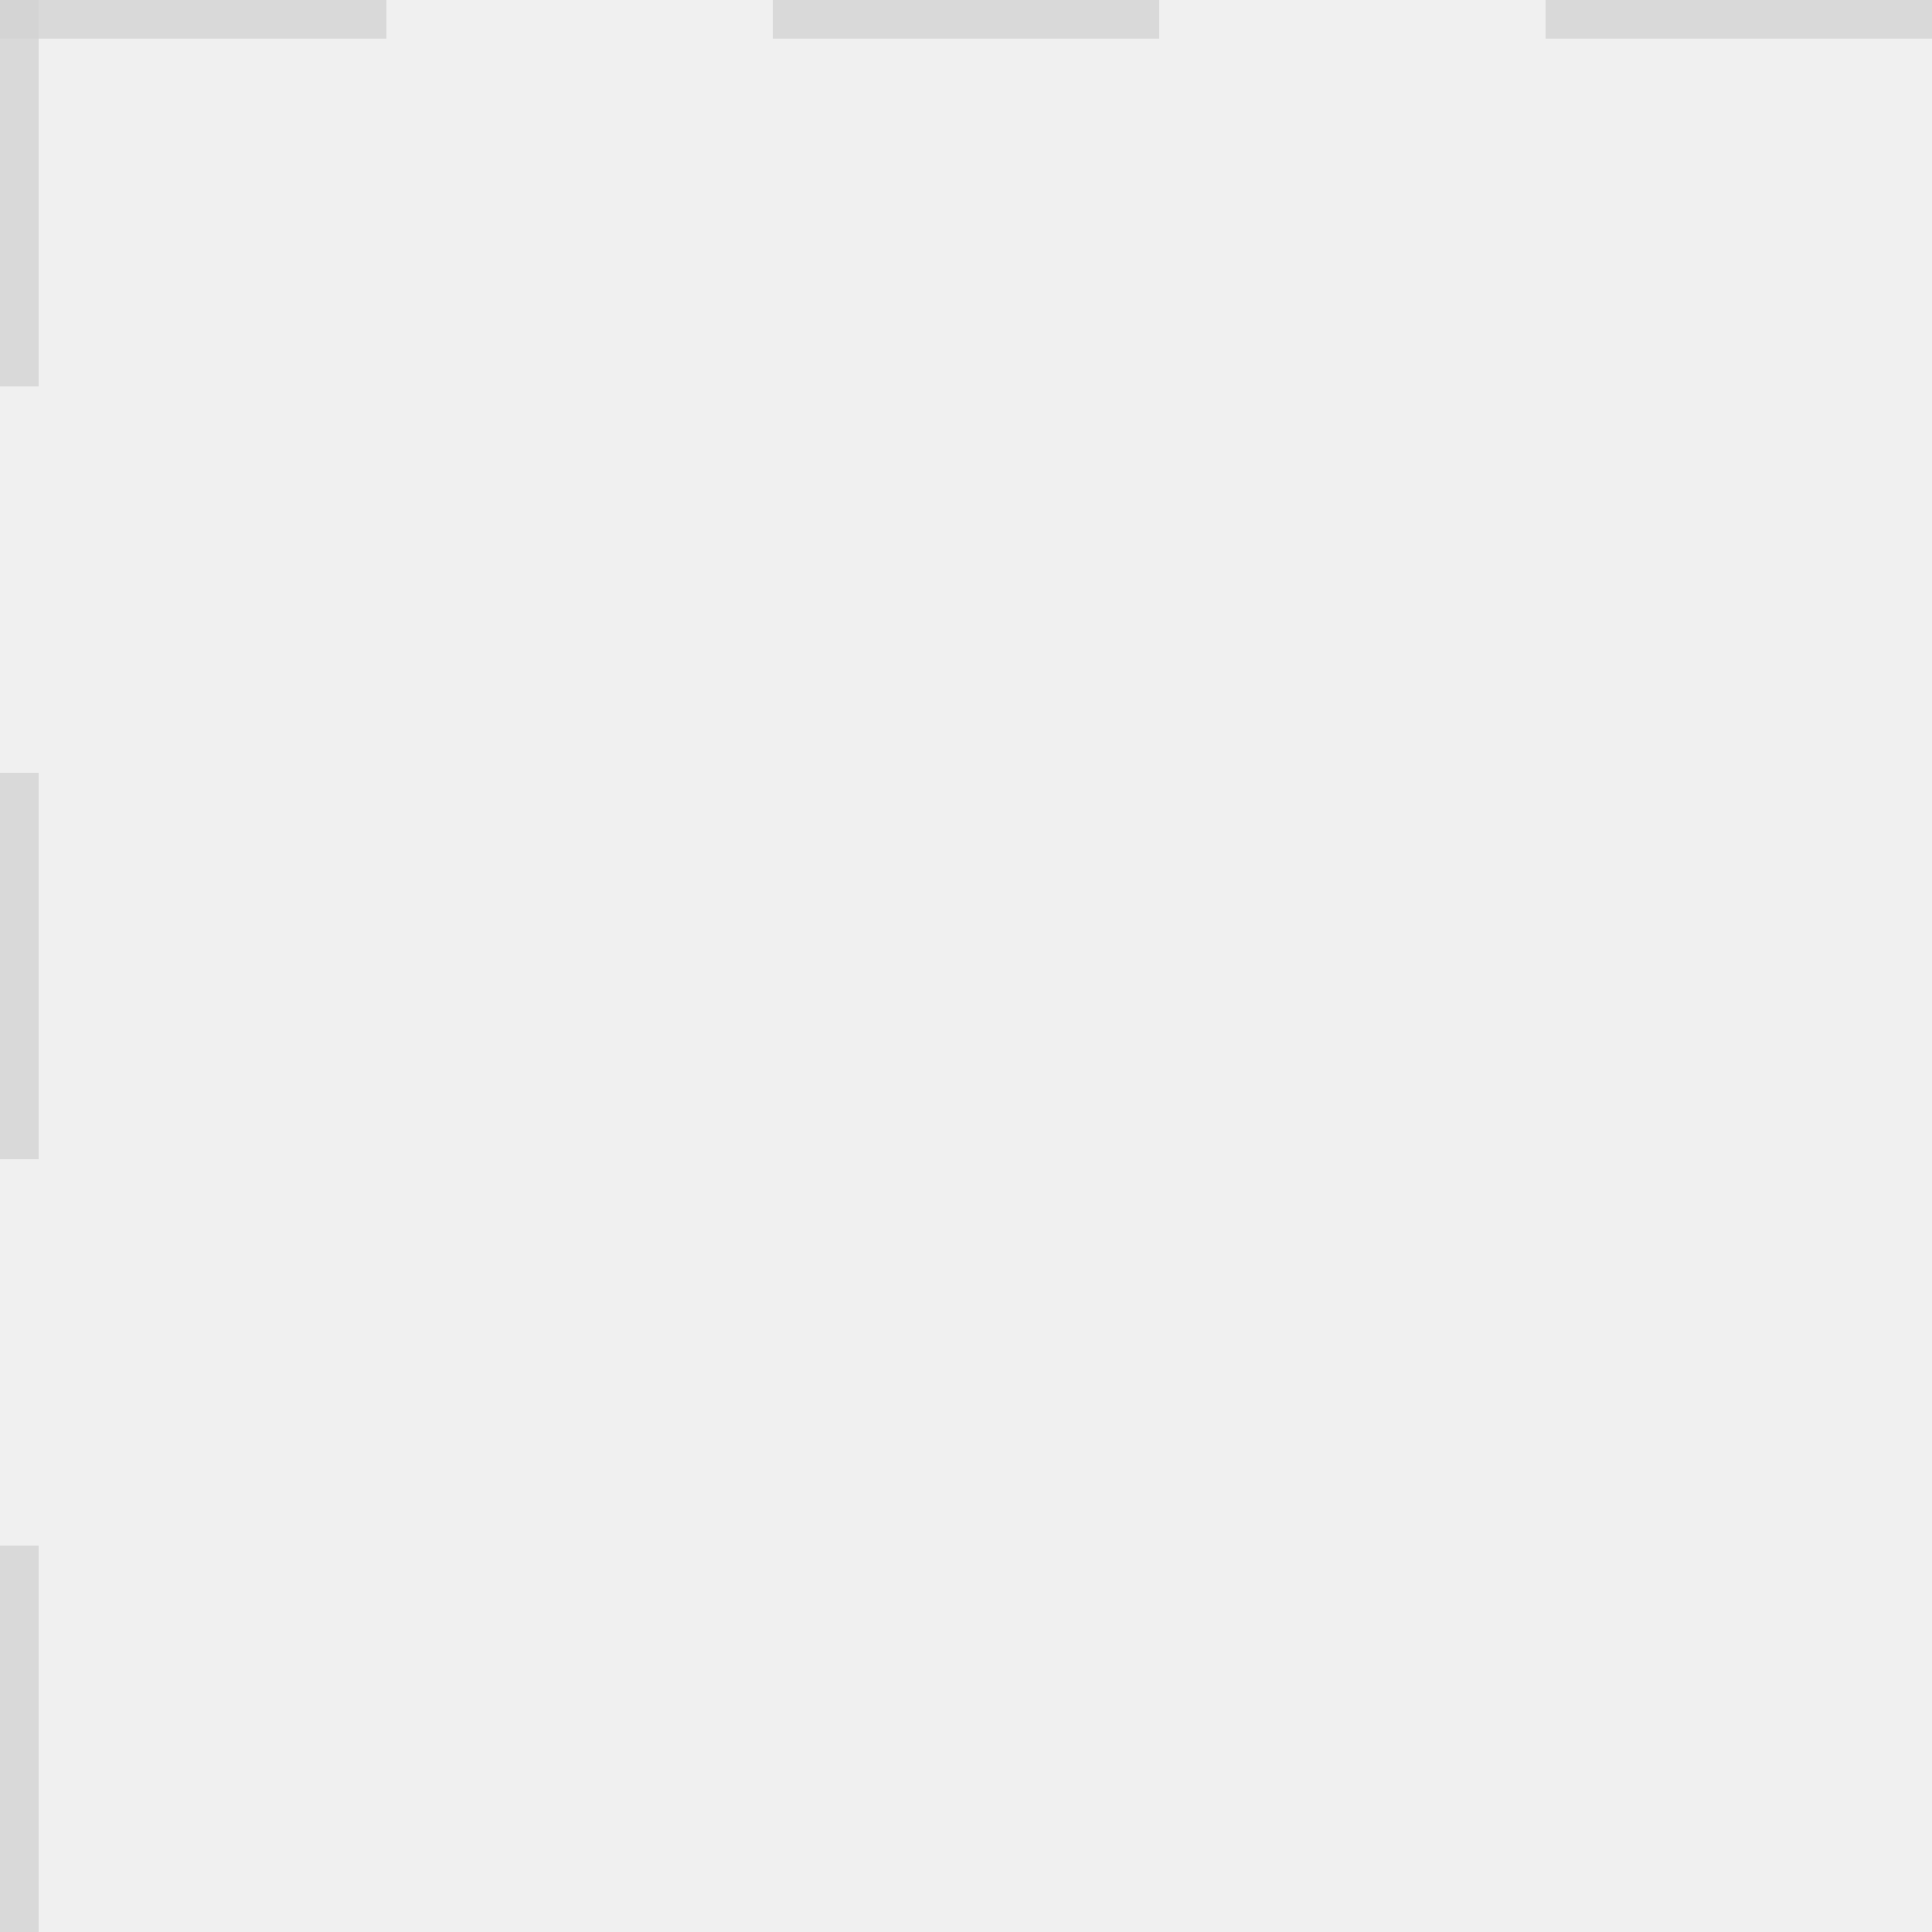
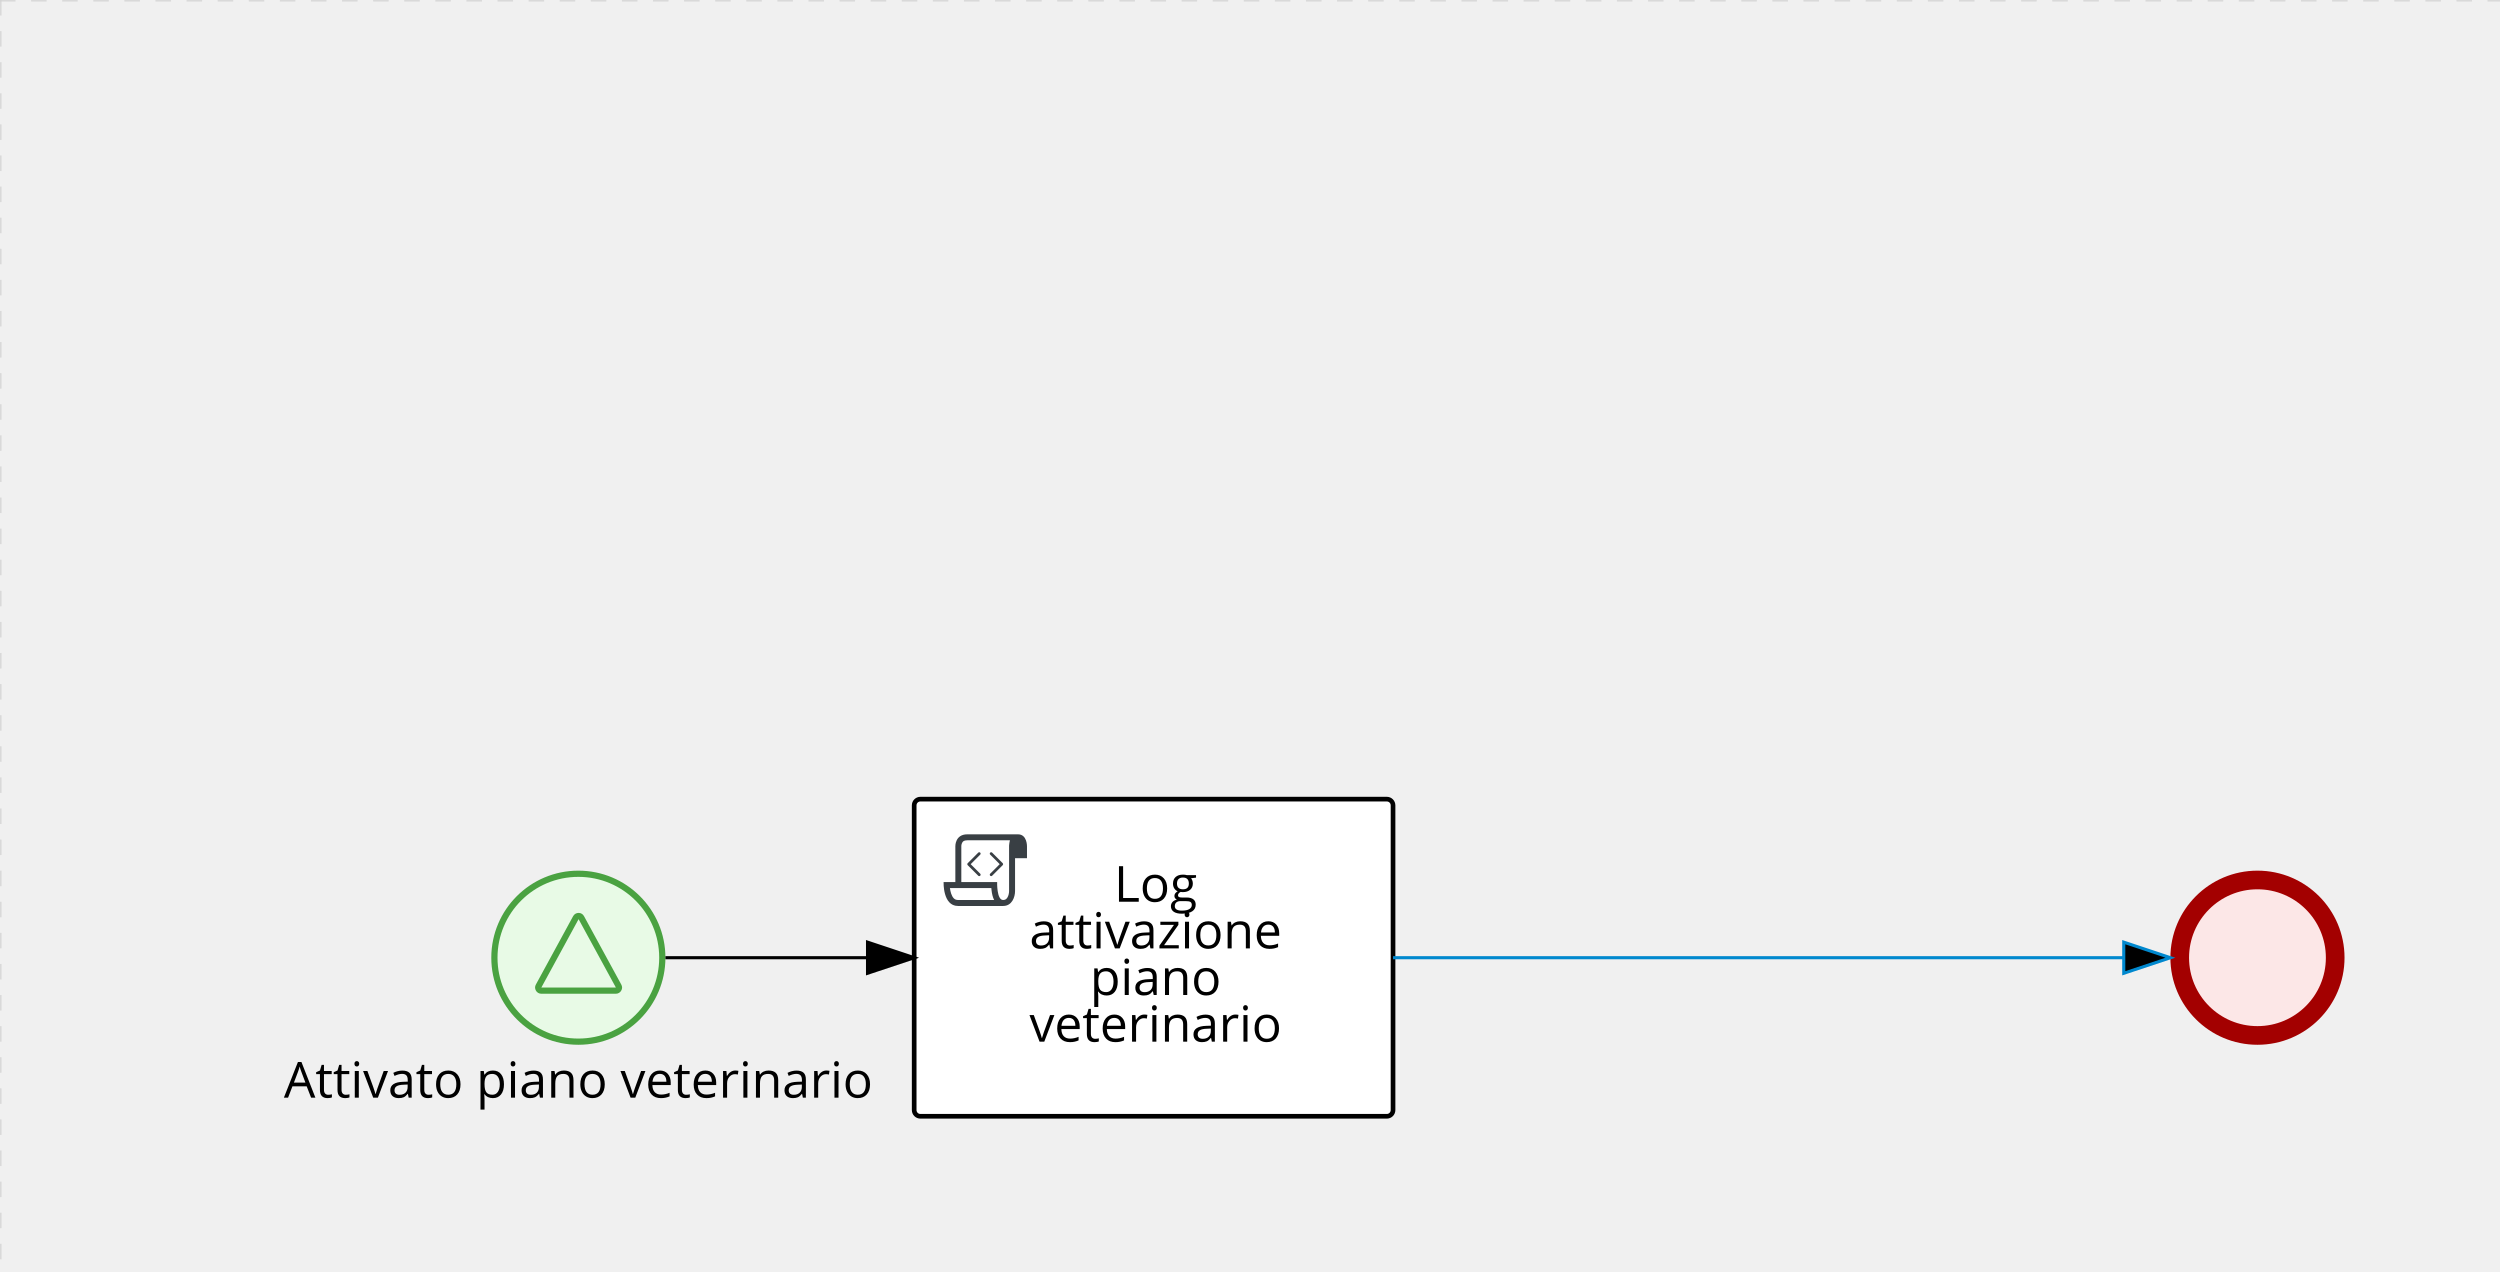
- <svg xmlns="http://www.w3.org/2000/svg" version="1.1" width="25" height="25" viewBox="0 0 25 25">
+ <svg xmlns="http://www.w3.org/2000/svg" version="1.1" width="804" height="409" viewBox="0 0 804 409">
  <defs />
  <g transform="matrix(1,0,0,1,0,0)">
    <g>
      <g>
        <g>
          <path fill="none" stroke="#d3d3d3" paint-order="fill stroke markers" d=" M 0 0 L 1200 0" stroke-miterlimit="10" stroke-opacity="0.8" stroke-dasharray="5" />
        </g>
        <g>
          <path fill="none" stroke="#d3d3d3" paint-order="fill stroke markers" d=" M 0 0 L 0 800" stroke-miterlimit="10" stroke-opacity="0.8" stroke-dasharray="5" />
        </g>
      </g>
+       <g id="_CD89715B-80B1-4A63-AB21-5D0C123C3448" bpmn2nodeid="_CD89715B-80B1-4A63-AB21-5D0C123C3448" transform="matrix(1,0,0,1,158,280)">
+         <g>
+           <path fill="none" stroke="none" />
+         </g>
+         <g transform="matrix(0.125,0,0,0.125,0,0)">
+           <g transform="matrix(1,0,0,1,0,0)">
+             <path fill="#e8fae6" stroke="none" id="_CD89715B-80B1-4A63-AB21-5D0C123C3448?shapeType=BACKGROUND" paint-order="stroke fill markers" d=" M 0 0 M 444 224 C 444 263.9 434.2 300.8 414.4 334.5 C 394.7 368.2 368 394.9 334.4 414.5 C 300.8 434.1 263.9 444 224 444 C 184.1 444 147.2 434.2 113.5 414.4 C 79.8 394.7 53.1 368 33.5 334.4 C 13.9 300.8 4 263.9 4 224 C 4 184.1 13.8 147.2 33.6 113.5 C 53.4 79.8 80.1 53.1 113.6 33.5 C 147.1 13.9 184.1 4 224 4 C 263.9 4 300.8 13.8 334.5 33.6 C 368.2 53.4 394.9 80.1 414.5 113.6 C 434.1 147.1 444 184.1 444 224 Z" />
+           </g>
+           <g>
+             <g transform="matrix(1,0,0,1,0,0)">
+               <g transform="matrix(1,0,0,1,0,0)">
+                 <path fill="rgb(74,162,65)" stroke="none" id="_CD89715B-80B1-4A63-AB21-5D0C123C3448?shapeType=BORDER&amp;renderType=FILL" paint-order="stroke fill markers" d=" M 0 0 M 224 0 C 100.3 0 0 100.3 0 224 C 0 347.7 100.3 448 224 448 C 347.7 448 448 347.7 448 224 C 448 100.3 347.7 0 224 0 Z M 0 0 M 224 432 C 109.1 432 16 338.9 16 224 C 16 109.1 109.1 16 224 16 C 338.9 16 432 109.1 432 224 C 432 338.9 338.9 432 224 432 Z" />
+               </g>
+             </g>
+           </g>
+           <g>
+             <g transform="matrix(1,0,0,1,0,0)">
+               <g transform="matrix(1,0,0,1,0,0)">
+                 <path fill="#4aa241" stroke="none" id="_CD89715B-80B1-4A63-AB21-5D0C123C3448_signal-catching" paint-order="stroke fill markers" d=" M 0 0 M 224.6 124.8 L 320.5 300.7 L 128.8 300.7 L 224.6 124.8 M 224.6 108.7 C 221.7 108.7 219 109.5 216.5 110.9 C 214 112.3 212.1 114.5 210.6 117 L 114.7 293 C 111.8 298.2 111.9 303.5 114.9 308.8 C 116.3 311.2 118.2 313.2 120.7 314.6 C 123.1 316 125.8 316.7 128.7 316.7 L 320.5 316.7 C 323.4 316.7 325.9 316 328.4 314.6 C 330.9 313.2 332.8 311.3 334.2 308.8 C 337.3 303.6 337.3 298.3 334.4 293 L 238.5 117 C 237.1 114.4 235.2 112.4 232.7 110.9 C 230.2 109.4 227.5 108.7 224.6 108.7 L 224.6 108.7 Z" />
+               </g>
+             </g>
+           </g>
+         </g>
+         <g transform="matrix(1,0,0,1,-66.69922,61)">
+           <text fill="#000000" stroke="none" font-family="Open Sans" font-size="12pt" font-style="normal" font-weight="normal" text-decoration="normal" x="94.699" y="12" text-anchor="middle" dominant-baseline="alphabetic">Attivato piano veterinario</text>
+         </g>
+       </g>
+       <g transform="matrix(1,0,0,1,158,280)" />
+       <g id="_7C512F0C-370E-497F-95CC-989C8BD7B2AA" bpmn2nodeid="_7C512F0C-370E-497F-95CC-989C8BD7B2AA" transform="matrix(1,0,0,1,294,257)">
+         <g>
+           <path fill="none" stroke="none" />
+         </g>
+         <g transform="matrix(1,0,0,1,0,0)">
+           <path fill="#ffffff" stroke="none" id="_7C512F0C-370E-497F-95CC-989C8BD7B2AA?shapeType=BACKGROUND" paint-order="stroke fill markers" d=" M 2 0 L 152 0 L 152 0 A 2 2 0 0 1 154 2 L 154 100 L 154 100 A 2 2 0 0 1 152 102 L 2 102 L 2 102 A 2 2 0 0 1 0 100 L 0 2 L 0 2 A 2 2 0 0 1 2 0 Z" />
+         </g>
+         <g transform="matrix(1,0,0,1,0,0)">
+           <path fill="none" stroke="rgb(0,0,0)" id="_7C512F0C-370E-497F-95CC-989C8BD7B2AA?shapeType=BORDER&amp;renderType=STROKE" paint-order="fill stroke markers" d=" M 2 0 L 152 0 L 152 0 A 2 2 0 0 1 154 2 L 154 100 L 154 100 A 2 2 0 0 1 152 102 L 2 102 L 2 102 A 2 2 0 0 1 0 100 L 0 2 L 0 2 A 2 2 0 0 1 2 0 Z" stroke-miterlimit="10" stroke-width="1.5" stroke-dasharray="" />
+         </g>
+         <g>
+           <g transform="matrix(0.06,0,0,0.06,9.4,9.4)">
+             <g transform="matrix(1,0,0,1,0,0)">
+               <path fill="#393f44" stroke="none" id="_7C512F0C-370E-497F-95CC-989C8BD7B2AA_task__zJLF__xCwC" paint-order="stroke fill markers" d=" M 0 0 M 197.3 130.2 C 194.4 127.3 189.6 127.3 186.7 130.2 L 130.2 186.7 C 127.3 189.6 127.3 194.4 130.2 197.3 L 186.7 253.8 C 188.1 255.3 190.1 256 192 256 C 193.9 256 195.9 255.3 197.3 253.7 C 200.2 250.8 200.2 246 197.3 243.1 L 146.2 192 L 197.3 140.8 C 200.2 137.9 200.2 133.1 197.3 130.2 Z" />
+             </g>
+             <g transform="matrix(1,0,0,1,0,0)">
+               <path fill="#393f44" stroke="none" id="_7C512F0C-370E-497F-95CC-989C8BD7B2AA_task__zJLF__eBb6" paint-order="stroke fill markers" d=" M 0 0 M 261.3 130.2 C 258.4 127.3 253.6 127.3 250.7 130.2 C 247.8 133.1 247.8 137.9 250.7 140.8 L 301.8 191.9 L 250.7 243 C 247.8 245.9 247.8 250.7 250.7 253.6 C 252.1 255.3 254.1 256 256 256 C 257.9 256 259.9 255.3 261.3 253.8 L 317.8 197.3 C 320.7 194.4 320.7 189.6 317.8 186.7 L 261.3 130.2 Z" />
+             </g>
+             <g transform="matrix(1,0,0,1,0,0)">
+               <path fill="#393f44" stroke="none" id="_7C512F0C-370E-497F-95CC-989C8BD7B2AA_task__zJLF__4RHr" paint-order="stroke fill markers" d=" M 0 0 M 400 32 C 400 32 152.8 32 128 32 C 62 32 64 96 64 96 L 64 288 L 1 288 C 1 288 -4 416 78 416 L 320 416 C 368 416 384 368 384 336 C 384 314.2 384 224.4 384 160 L 448 160 L 448 96 C 448 96 449 32 400 32 Z M 0 0 M 78 383.9 C 68.5 383.9 61.6 381.1 55.5 374.9 C 43.4 362.4 37.5 339.6 34.9 320 L 256.9 320 C 257.1 322.7 257.3 325.4 257.6 328.2 C 260 351.6 264.7 370.1 271.9 383.9 L 78 383.9 L 78 383.9 Z M 0 0 M 352 336 C 352 345.9 349.6 360.3 342.9 371 C 337.2 380.1 330.4 384 320 384 C 285 384 288 288 288 288 L 96 288 L 96 96 L 96 95.9 L 96 95.1 C 96 90.6 97.6 78.3 104.7 71.2 C 106.5 69.4 111.9 64 128 64 L 356.5 64 C 354.4 72.8 352.8 81.8 352.2 89.9 C 352.2 90.5 352.1 91.1 352.1 91.7 C 352.1 92 352.1 92.3 352.1 92.6 C 352 94.8 352 96 352 96 L 352 160 L 352 336 Z" />
+             </g>
+           </g>
+         </g>
+         <g transform="matrix(1,0,0,1,35,21)">
+           <text fill="#000000" stroke="none" font-family="Open Sans" font-size="12pt" font-style="normal" font-weight="normal" text-decoration="normal" x="42.652" y="12" text-anchor="middle" dominant-baseline="alphabetic">      Log        </text>
+           <text fill="#000000" stroke="none" font-family="Open Sans" font-size="12pt" font-style="normal" font-weight="normal" text-decoration="normal" x="42.652" y="27" text-anchor="middle" dominant-baseline="alphabetic">attivazione </text>
+           <text fill="#000000" stroke="none" font-family="Open Sans" font-size="12pt" font-style="normal" font-weight="normal" text-decoration="normal" x="42.652" y="42" text-anchor="middle" dominant-baseline="alphabetic">    piano      </text>
+           <text fill="#000000" stroke="none" font-family="Open Sans" font-size="12pt" font-style="normal" font-weight="normal" text-decoration="normal" x="42.652" y="57" text-anchor="middle" dominant-baseline="alphabetic">veterinario </text>
+         </g>
+       </g>
+       <g id="_929748E6-9367-4DE7-8D49-2A42C8309AA1" bpmn2nodeid="_929748E6-9367-4DE7-8D49-2A42C8309AA1">
+         <g>
+           <path fill="none" stroke="#000000" paint-order="fill stroke markers" d=" M 214 308 L 279 308" stroke-miterlimit="10" stroke-dasharray="" />
+         </g>
+         <g transform="matrix(1,0,0,1,214,308)" />
+         <g transform="matrix(6.123233995736766e-17,1,-1,6.123233995736766e-17,294,303)">
+           <path fill="#000000" stroke="#000000" paint-order="fill stroke markers" d=" M 10 15 L 0 15 L 5 0 Z" stroke-miterlimit="10" stroke-dasharray="" />
+         </g>
+         <g transform="matrix(1,0,0,1,214,298)" />
+       </g>
+       <g transform="matrix(1,0,0,1,294,257)" />
+       <g id="_FC68782E-5B47-478B-9CAC-9E61B0F5E3D5" bpmn2nodeid="_FC68782E-5B47-478B-9CAC-9E61B0F5E3D5" transform="matrix(1,0,0,1,698,280)">
+         <g>
+           <path fill="none" stroke="none" />
+         </g>
+         <g transform="matrix(0.125,0,0,0.125,0,0)">
+           <g transform="matrix(1,0,0,1,0,0)">
+             <path fill="#fce7e7" stroke="none" id="_FC68782E-5B47-478B-9CAC-9E61B0F5E3D5?shapeType=BACKGROUND" paint-order="stroke fill markers" d=" M 0 0 M 444 224 C 444 263.9 434.2 300.8 414.4 334.5 C 394.7 368.2 368 394.9 334.4 414.5 C 300.8 434.1 263.9 444 224 444 C 184.1 444 147.2 434.2 113.5 414.4 C 79.8 394.7 53.1 368 33.5 334.4 C 13.9 300.8 4 263.9 4 224 C 4 184.1 13.8 147.2 33.6 113.5 C 53.4 79.8 80.1 53.1 113.6 33.5 C 147.1 13.9 184.1 4 224 4 C 263.9 4 300.8 13.8 334.5 33.6 C 368.2 53.4 394.9 80.1 414.5 113.6 C 434.1 147.1 444 184.1 444 224 Z" />
+           </g>
+           <g>
+             <g transform="matrix(1,0,0,1,0,0)">
+               <g transform="matrix(1,0,0,1,0,0)">
+                 <path fill="rgb(163,0,0)" stroke="none" id="_FC68782E-5B47-478B-9CAC-9E61B0F5E3D5?shapeType=BORDER&amp;renderType=FILL" paint-order="stroke fill markers" d=" M 0 0 M 224 0 C 100.3 0 0 100.3 0 224 C 0 347.7 100.3 448 224 448 C 347.7 448 448 347.7 448 224 C 448 100.3 347.7 0 224 0 Z M 0 0 M 224 400 C 126.8 400 48 321.2 48 224 C 48 126.8 126.8 48 224 48 C 321.2 48 400 126.8 400 224 C 400 321.2 321.2 400 224 400 Z" />
+               </g>
+             </g>
+           </g>
+         </g>
+         <g transform="matrix(1,0,0,1,28,61)" />
+       </g>
+       <g transform="matrix(1,0,0,1,698,280)" />
+       <g id="_ADDB41FE-79A6-4AFF-BD84-03EC71F7E914" bpmn2nodeid="_ADDB41FE-79A6-4AFF-BD84-03EC71F7E914">
+         <g>
+           <path fill="none" stroke="rgb(0,136,206)" paint-order="fill stroke markers" d=" M 448 308 L 683 308" stroke-miterlimit="10" stroke-dasharray="" />
+         </g>
+         <g transform="matrix(1,0,0,1,448,308)" />
+         <g transform="matrix(6.123233995736766e-17,1,-1,6.123233995736766e-17,698,303)">
+           <path fill="rgb(0,0,0)" stroke="rgb(0,136,206)" paint-order="fill stroke markers" d=" M 10 15 L 0 15 L 5 0 Z" stroke-miterlimit="10" stroke-dasharray="" />
+         </g>
+         <g transform="matrix(1,0,0,1,473,298)" />
+       </g>
    </g>
  </g>
</svg>
